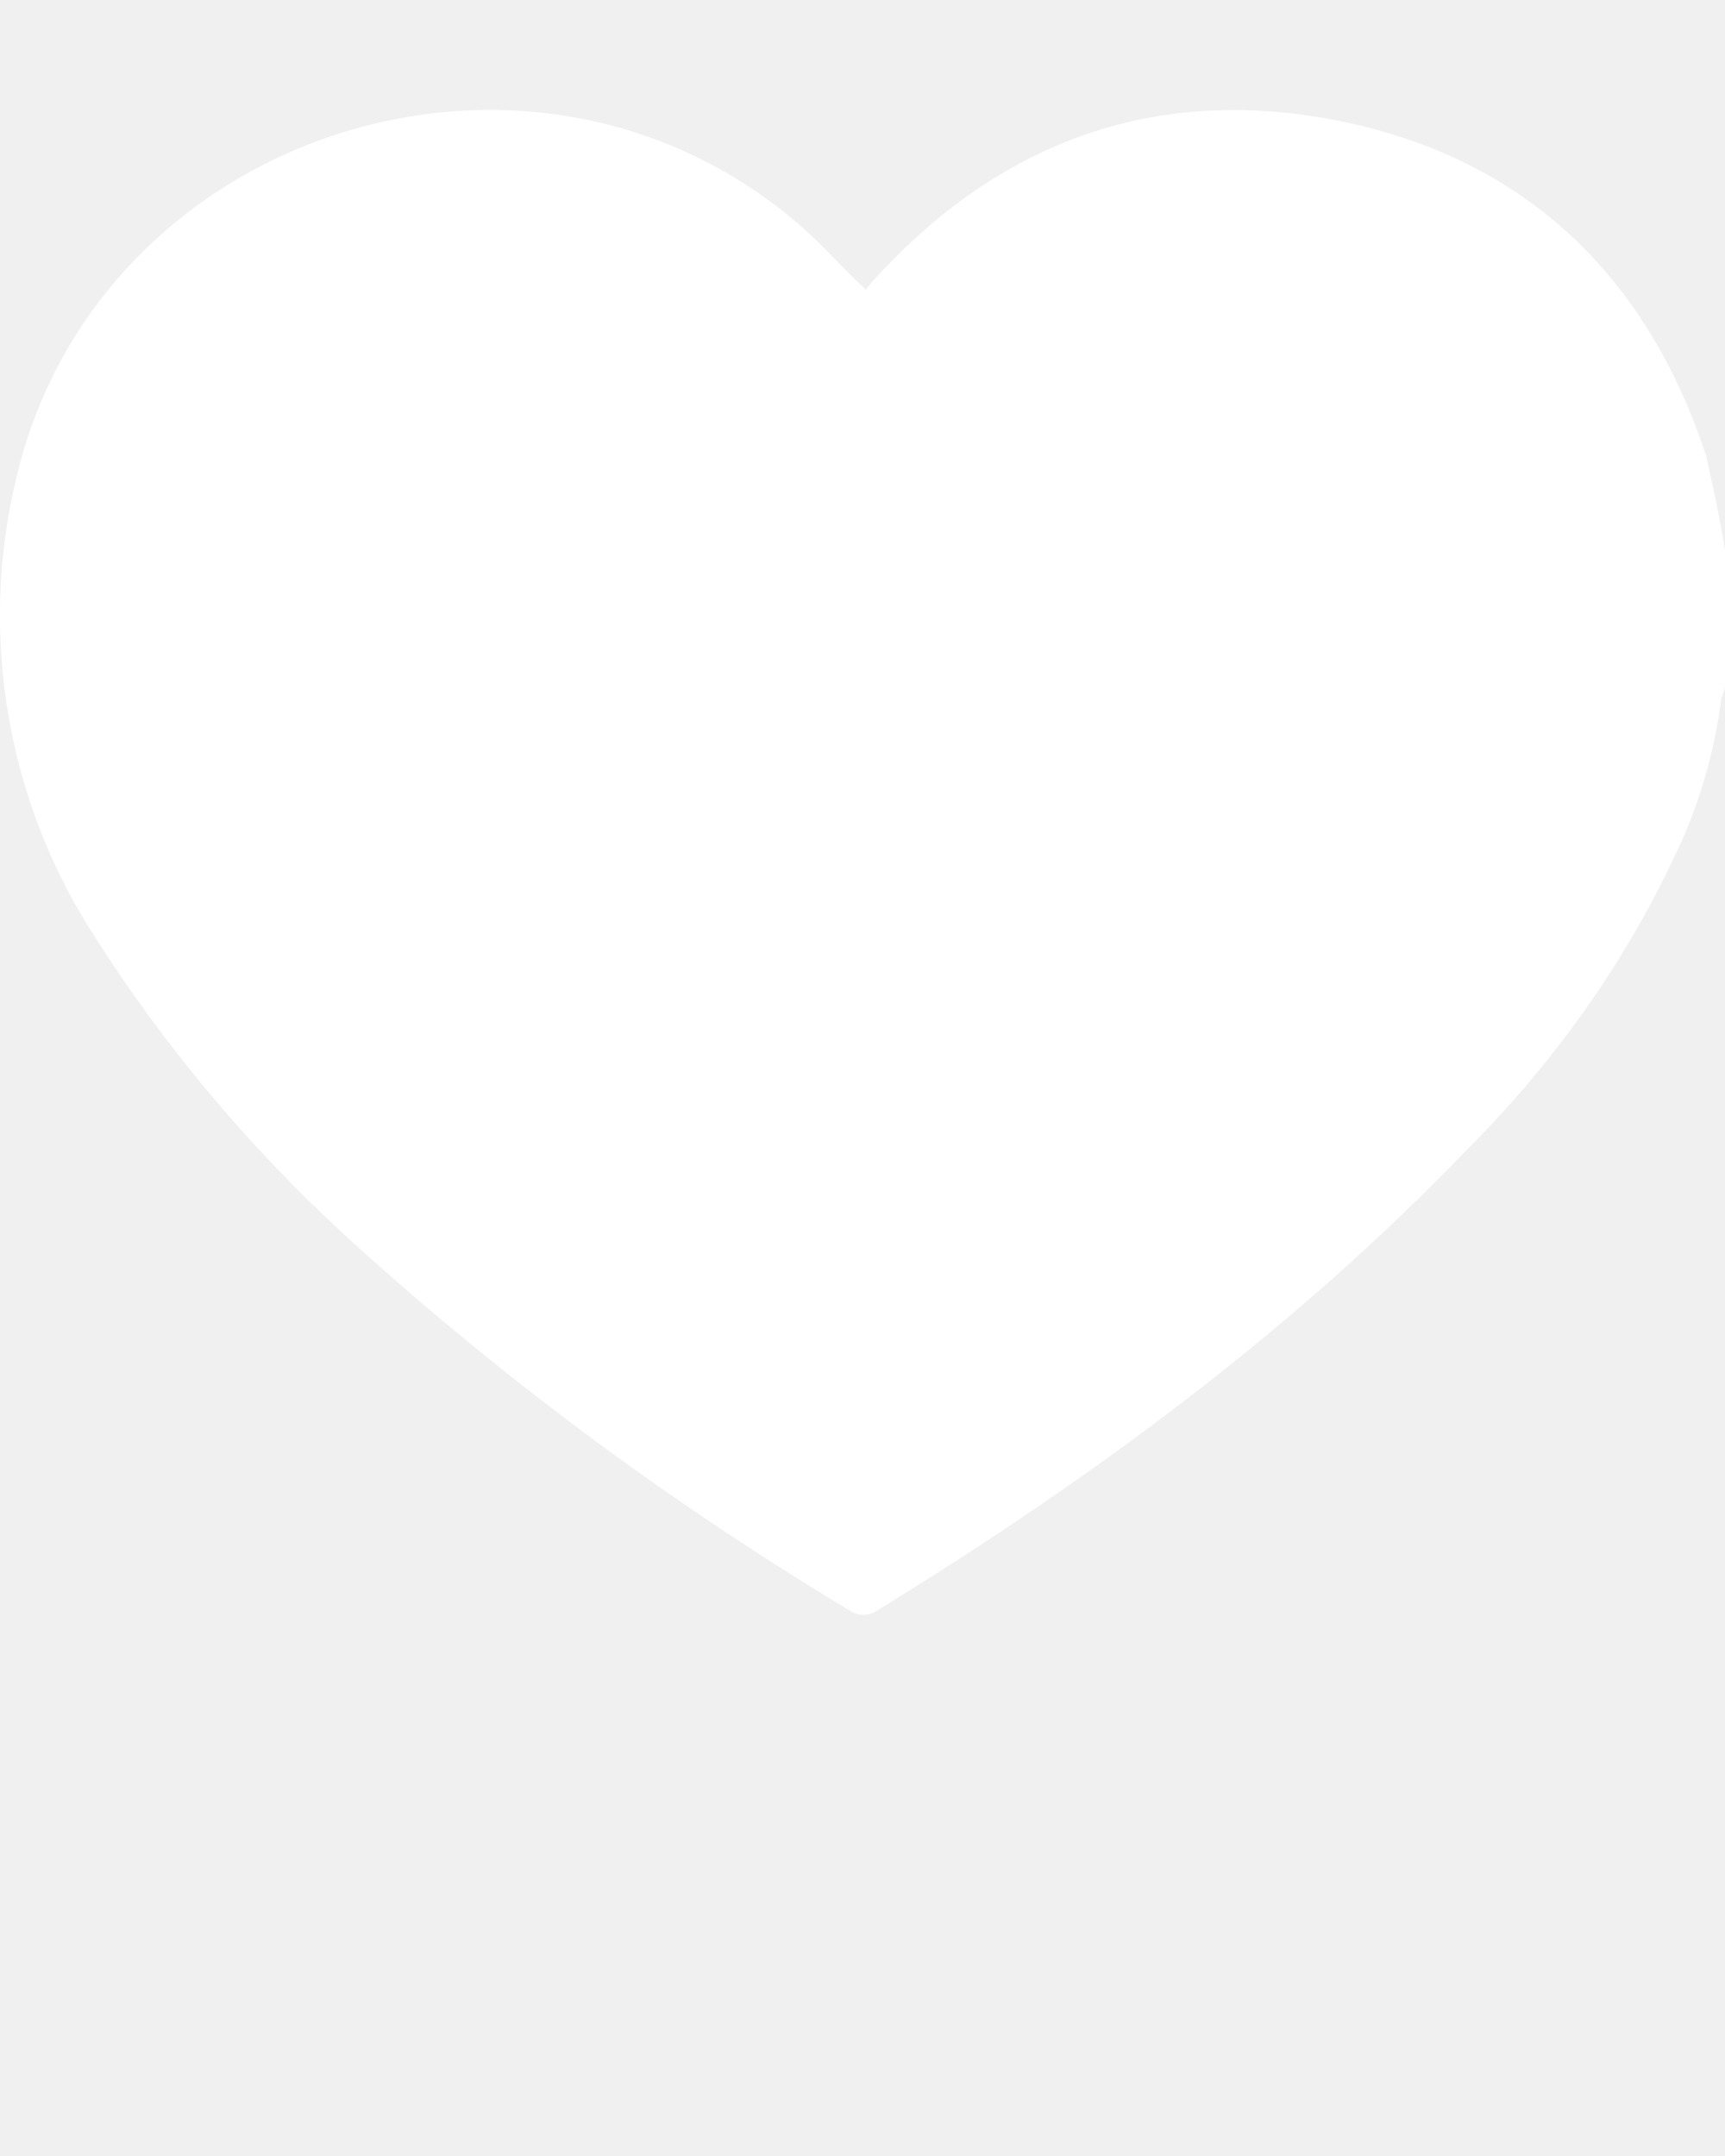
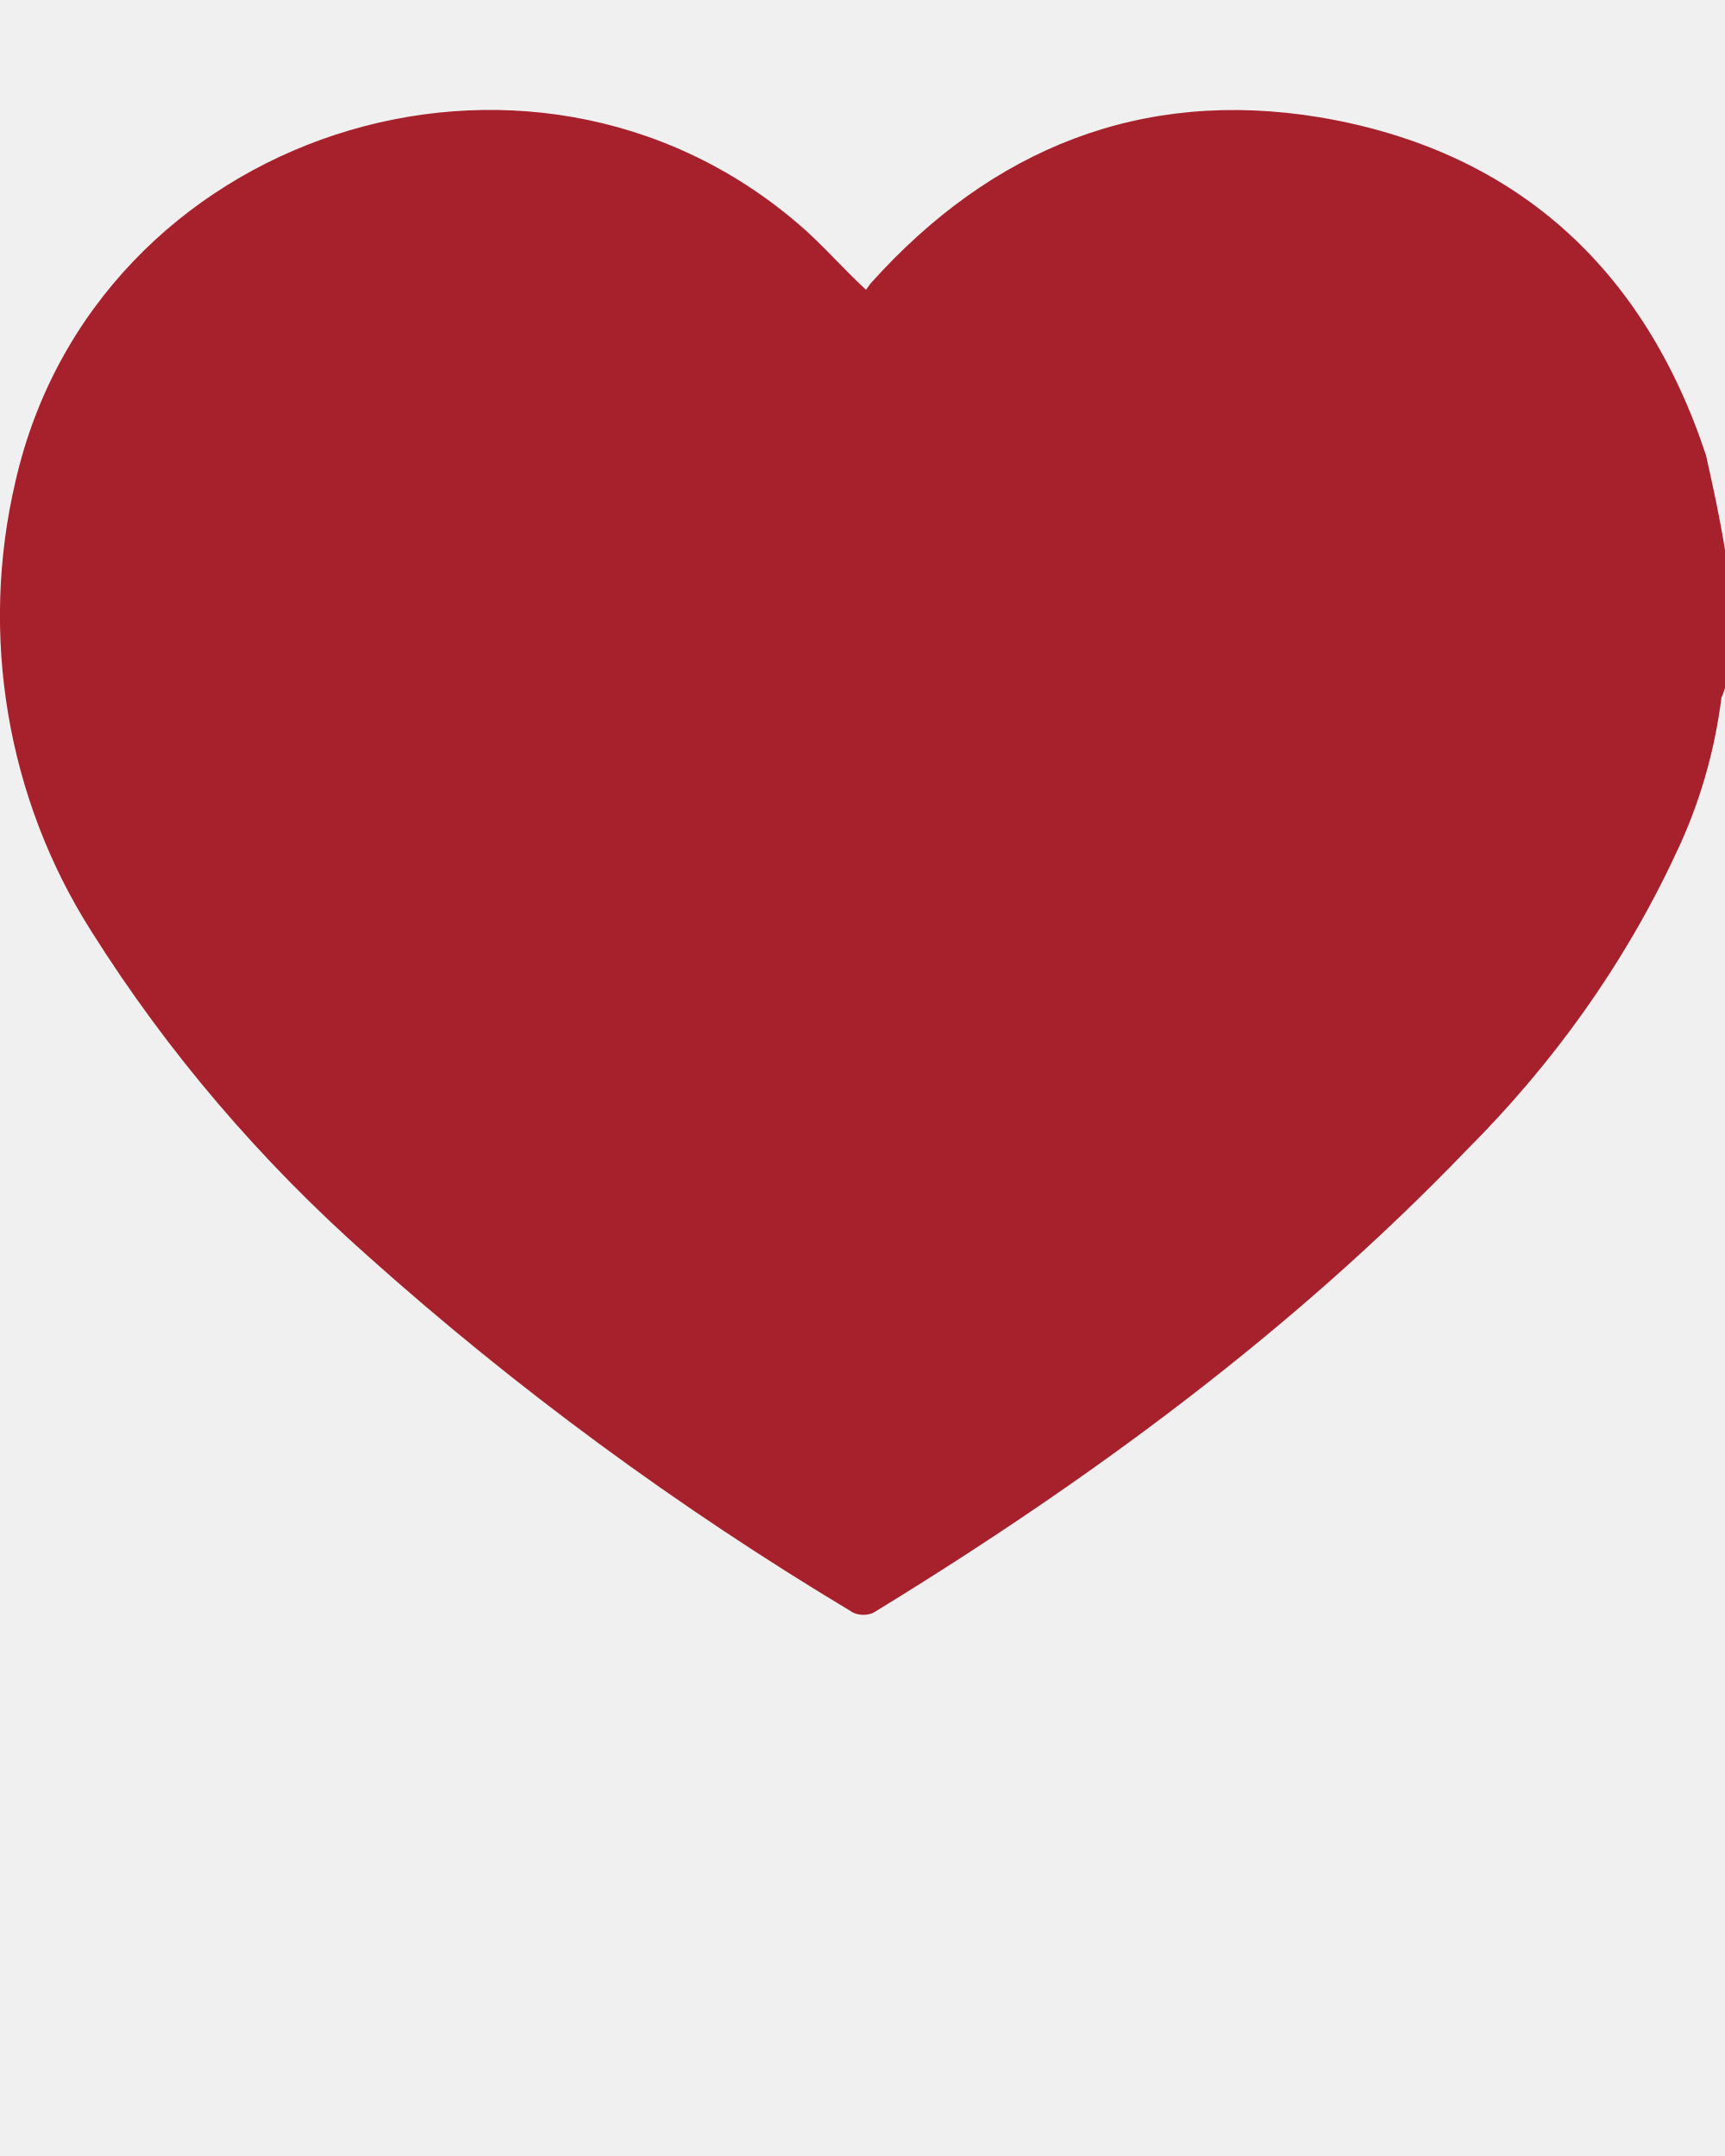
<svg xmlns="http://www.w3.org/2000/svg" version="1.1" id="Layer_1" x="0px" y="0px" viewBox="0 0 100 125" style="enable-background:new 0 0 100 125;" xml:space="preserve">
  <style type="text/css">
- 	.st0{fill:#FFFFFF;}
+ 	.st0{fill:#a6212c;}
</style>
  <path class="st0" d="M100,31.9v8c-0.1,0.2-0.1,0.4-0.2,0.5c-0.4,3.2-1.3,6.3-2.7,9.2C94.1,56,90,61.7,85,66.7  C74.9,77.2,63.2,85.8,50.8,93.4c-0.4,0.3-1.1,0.3-1.5,0c-10-6-19.4-12.9-28-20.6C15.1,67.3,9.7,61,5.3,54  c-4.9-7.7-6.5-17.2-4.4-26.1C5.5,7.7,30.6-0.5,46.3,13c1.3,1.1,2.5,2.5,3.9,3.8c0.1-0.1,0.2-0.3,0.3-0.4c7-7.8,15.7-11.3,26-9.6  c11.3,1.9,18.8,8.7,22.4,19.6C99.3,28.2,99.7,30,100,31.9z" />
</svg>
